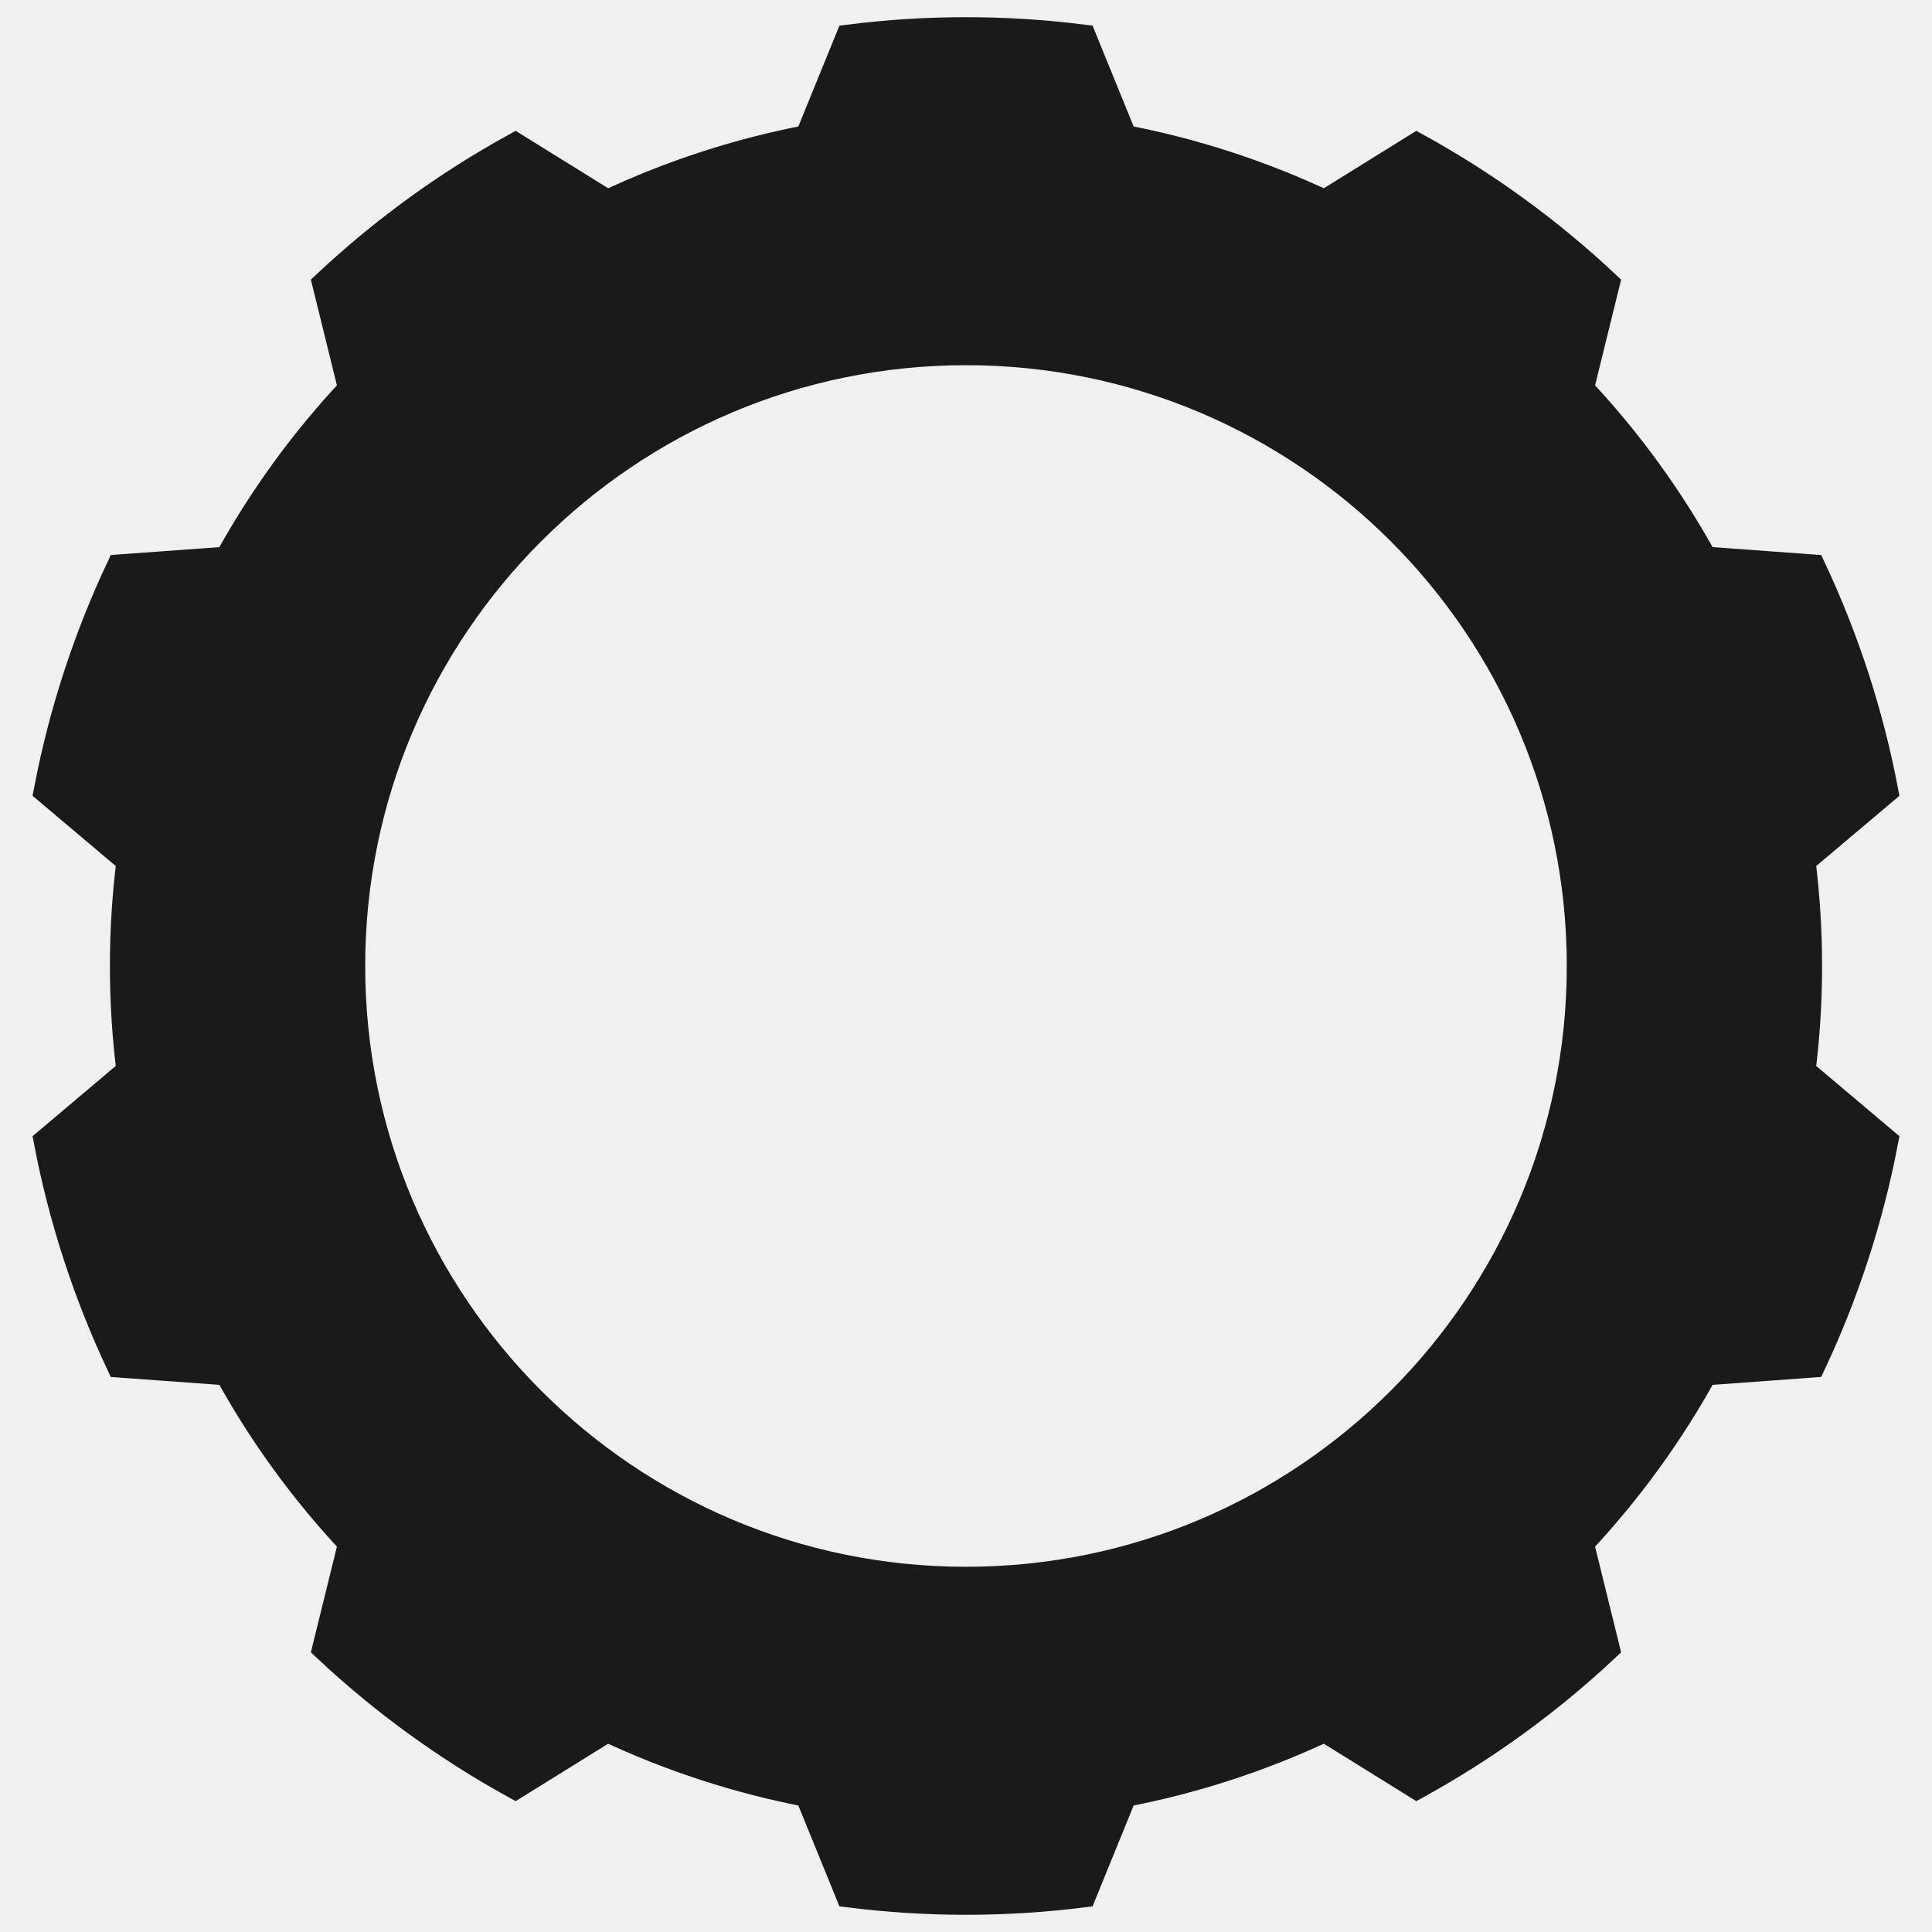
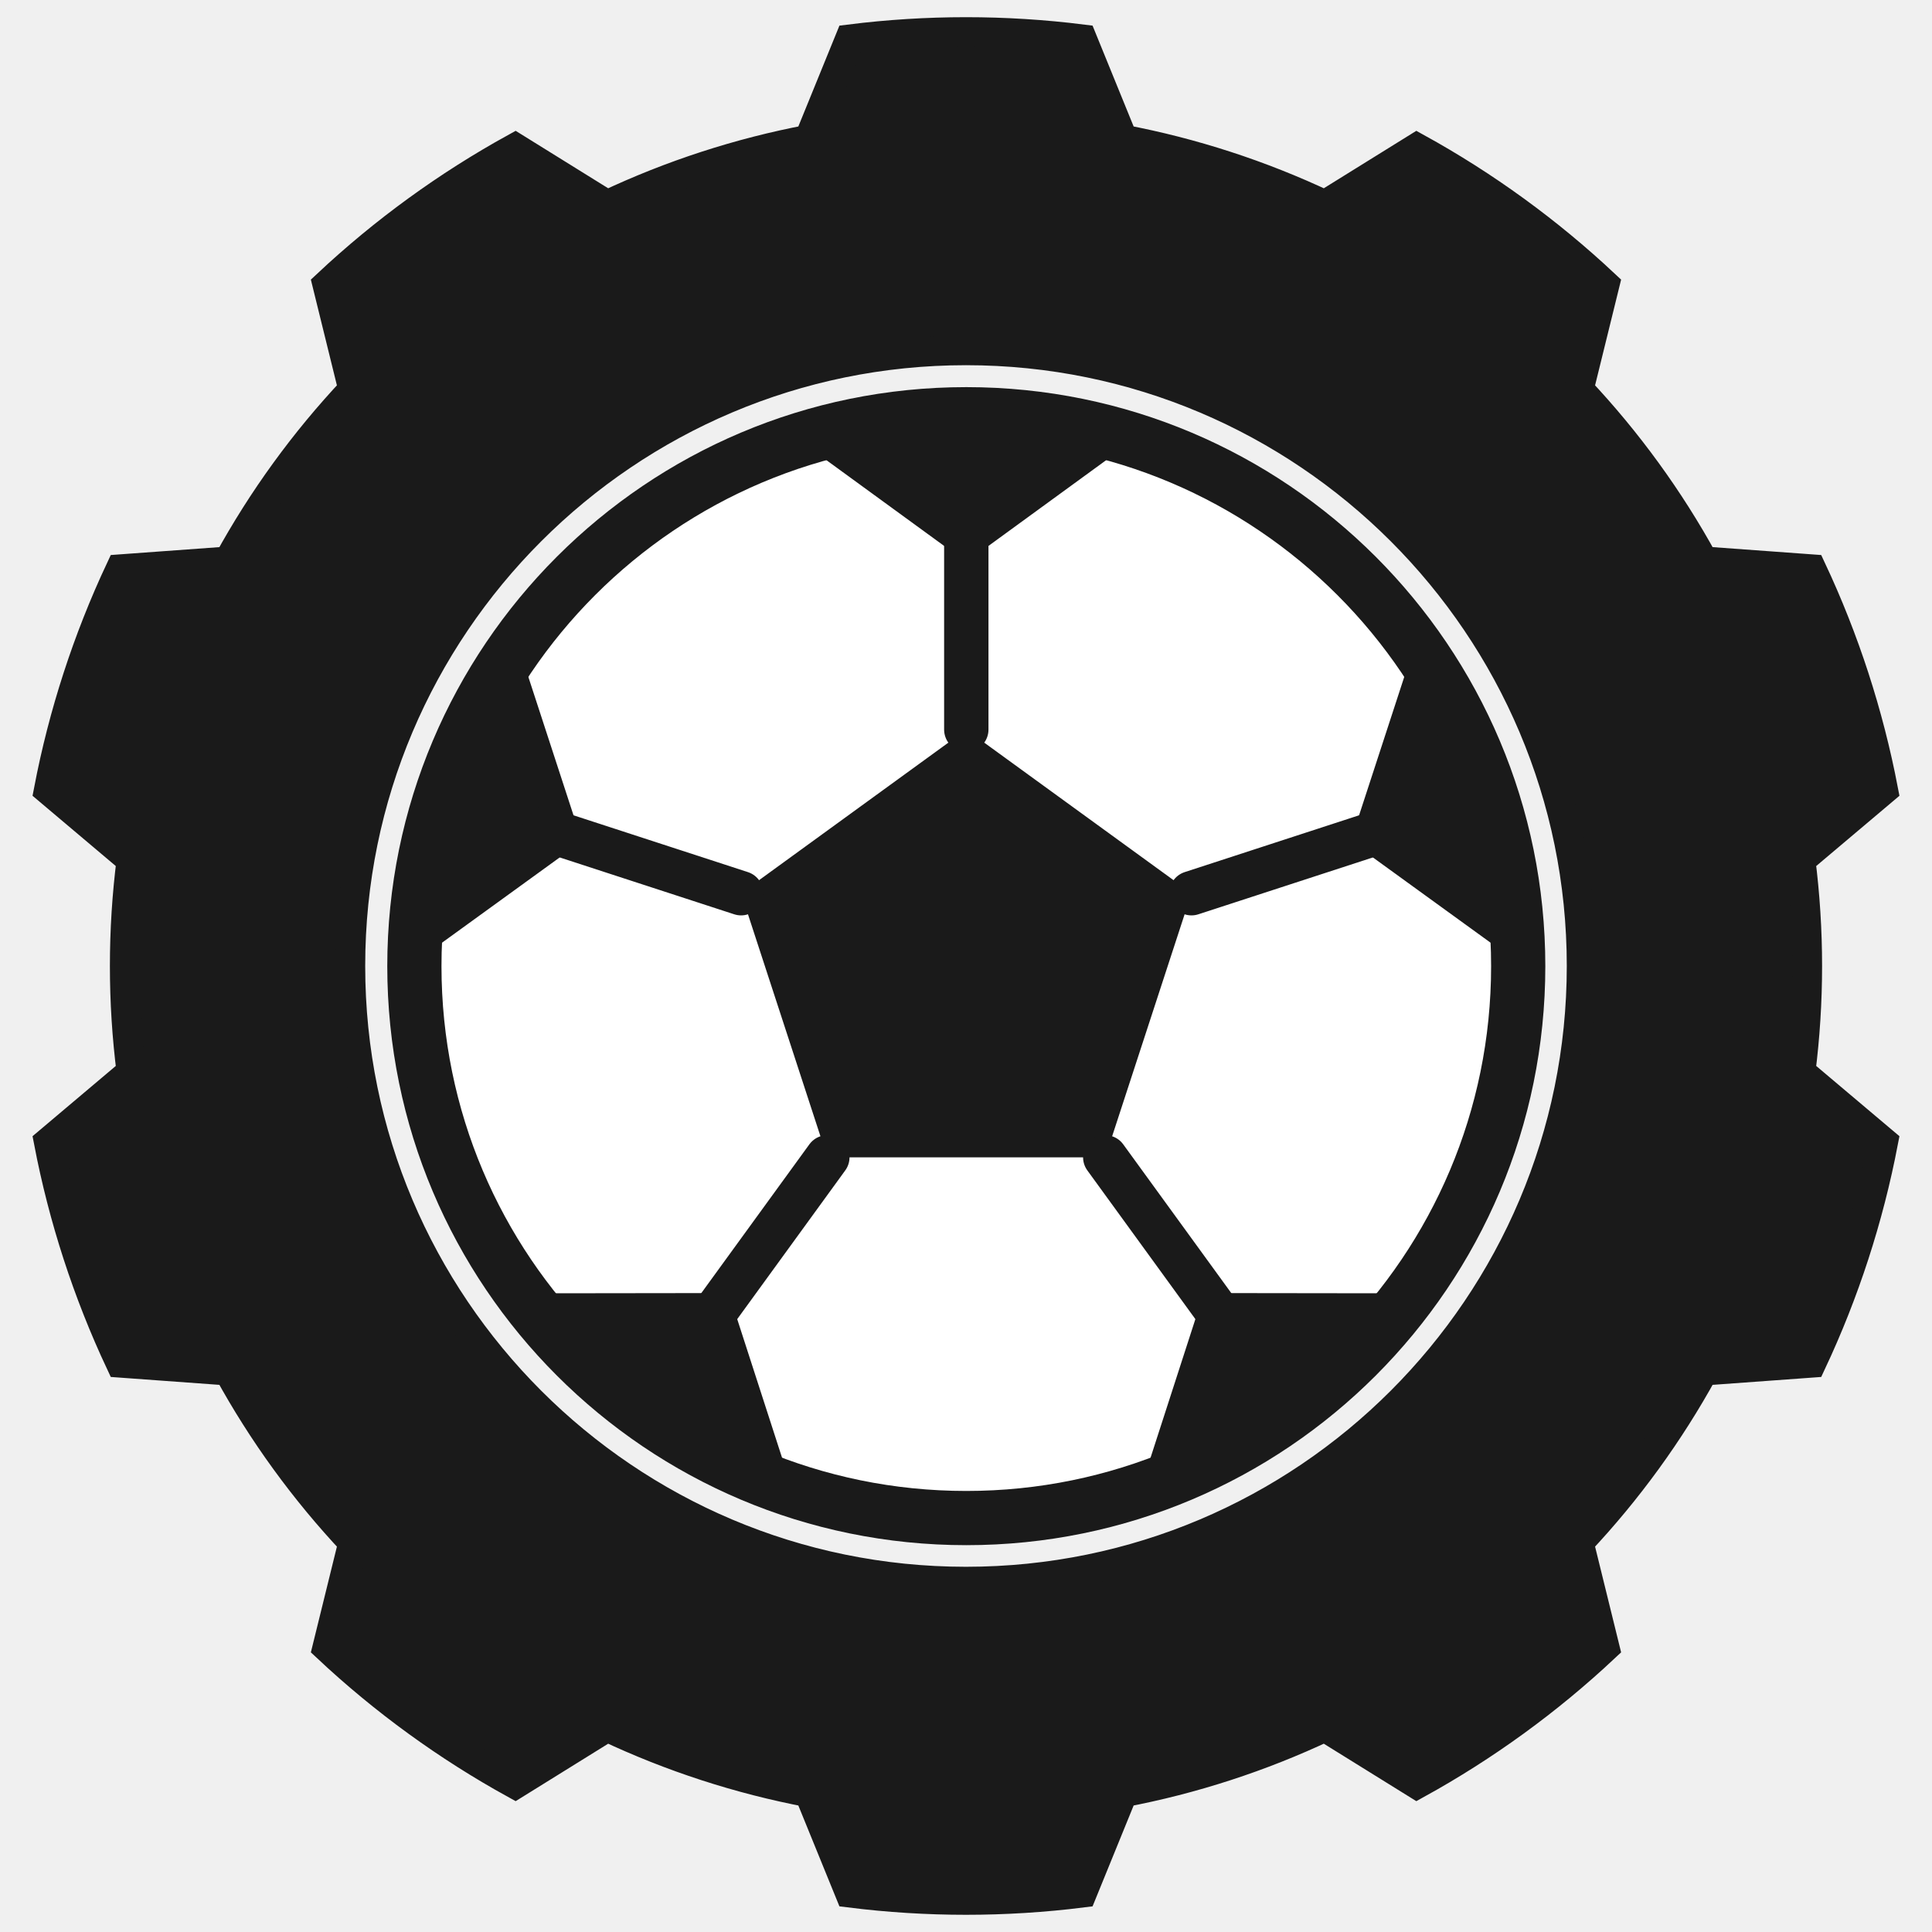
<svg xmlns="http://www.w3.org/2000/svg" viewBox="352.91 119.94 392.06 392.06" width="512" height="512">
+   <defs>
+     <clipPath id="ball-clip">
+       <circle cx="549" cy="316" r="112" />
+     </clipPath>
+     <path id="edge-panel" d="M549,234 L585.1,207.7 L571.3,165.3 L526.7,165.3 L512.9,207.7 Z" />
+   </defs>
  <g transform="matrix(0.618426,0,0,0.618426,288.747,57.9436)">
    <path d="M458.843,113.117C433.534,109.945 407.928,109.945 382.62,113.117L369.22,146.009C346.322,150.358 324.068,157.589 302.987,167.53L272.813,148.795C250.473,161.105 229.758,176.156 211.147,193.598L219.64,228.085C203.671,245.062 189.917,263.993 178.706,284.426L143.282,287.006C132.445,310.096 124.532,334.448 119.728,359.498L146.87,382.407C143.93,405.528 143.93,428.927 146.87,452.048L119.728,474.956C124.532,500.007 132.445,524.359 143.282,547.449L178.706,550.029C189.917,570.462 203.671,589.392 219.64,606.369L211.147,640.856C229.758,658.299 250.473,673.349 272.813,685.66L302.987,666.925C324.068,676.866 346.322,684.097 369.22,688.445L382.62,721.338C407.928,724.51 433.534,724.51 458.843,721.338L472.243,688.445C495.14,684.097 517.395,676.866 538.475,666.925L568.65,685.66C590.99,673.349 611.705,658.299 630.316,640.856L621.823,606.369C637.791,589.392 651.545,570.462 662.757,550.029L698.181,547.449C709.018,524.359 716.931,500.007 721.735,474.956L694.593,452.048C697.533,428.927 697.533,405.528 694.593,382.407L721.735,359.498C716.931,334.448 709.018,310.096 698.181,287.006L662.757,284.426C651.545,263.993 637.791,245.062 621.823,228.085L630.316,193.598C611.705,176.156 590.99,161.105 568.65,148.795L538.475,167.53C517.395,157.589 495.14,150.358 472.243,146.009L458.843,113.117ZM420.731,215.234C532.215,215.234 622.725,305.744 622.725,417.227C622.725,528.711 532.215,619.221 420.731,619.221C309.248,619.221 218.738,528.711 218.738,417.227C218.738,305.744 309.248,215.234 420.731,215.234Z" style="fill:#1a1a1a;stroke:#1a1a1a;stroke-width:9.7px;" />
  </g>
+   <circle cx="549" cy="316" r="112" fill="#ffffff" />
+   <g fill="#1a1a1a" clip-path="url(#ball-clip)">
+     <path d="M549,268 L594.7,301.2 L577.2,354.8 L520.8,354.8 L503.3,301.2 Z" />
+     <use href="#edge-panel" />
+     <use href="#edge-panel" transform="rotate(72,549,316)" />
+     <use href="#edge-panel" transform="rotate(144,549,316)" />
+     <use href="#edge-panel" transform="rotate(216,549,316)" />
+     <use href="#edge-panel" transform="rotate(288,549,316)" />
+   </g>
+   <g stroke="#1a1a1a" stroke-width="9" stroke-linecap="round">
+     <line x1="549" y1="268" x2="549" y2="226" />
+     <line x1="594.7" y1="301.2" x2="634.6" y2="288.2" />
+     <line x1="577.2" y1="354.8" x2="601.9" y2="388.8" />
+     <line x1="520.8" y1="354.8" x2="496.1" y2="388.8" />
+     <line x1="503.3" y1="301.2" x2="463.4" y2="288.2" />
+   </g>
+   <circle cx="549" cy="316" r="112" fill="none" stroke="#1a1a1a" stroke-width="11" />
</svg>
